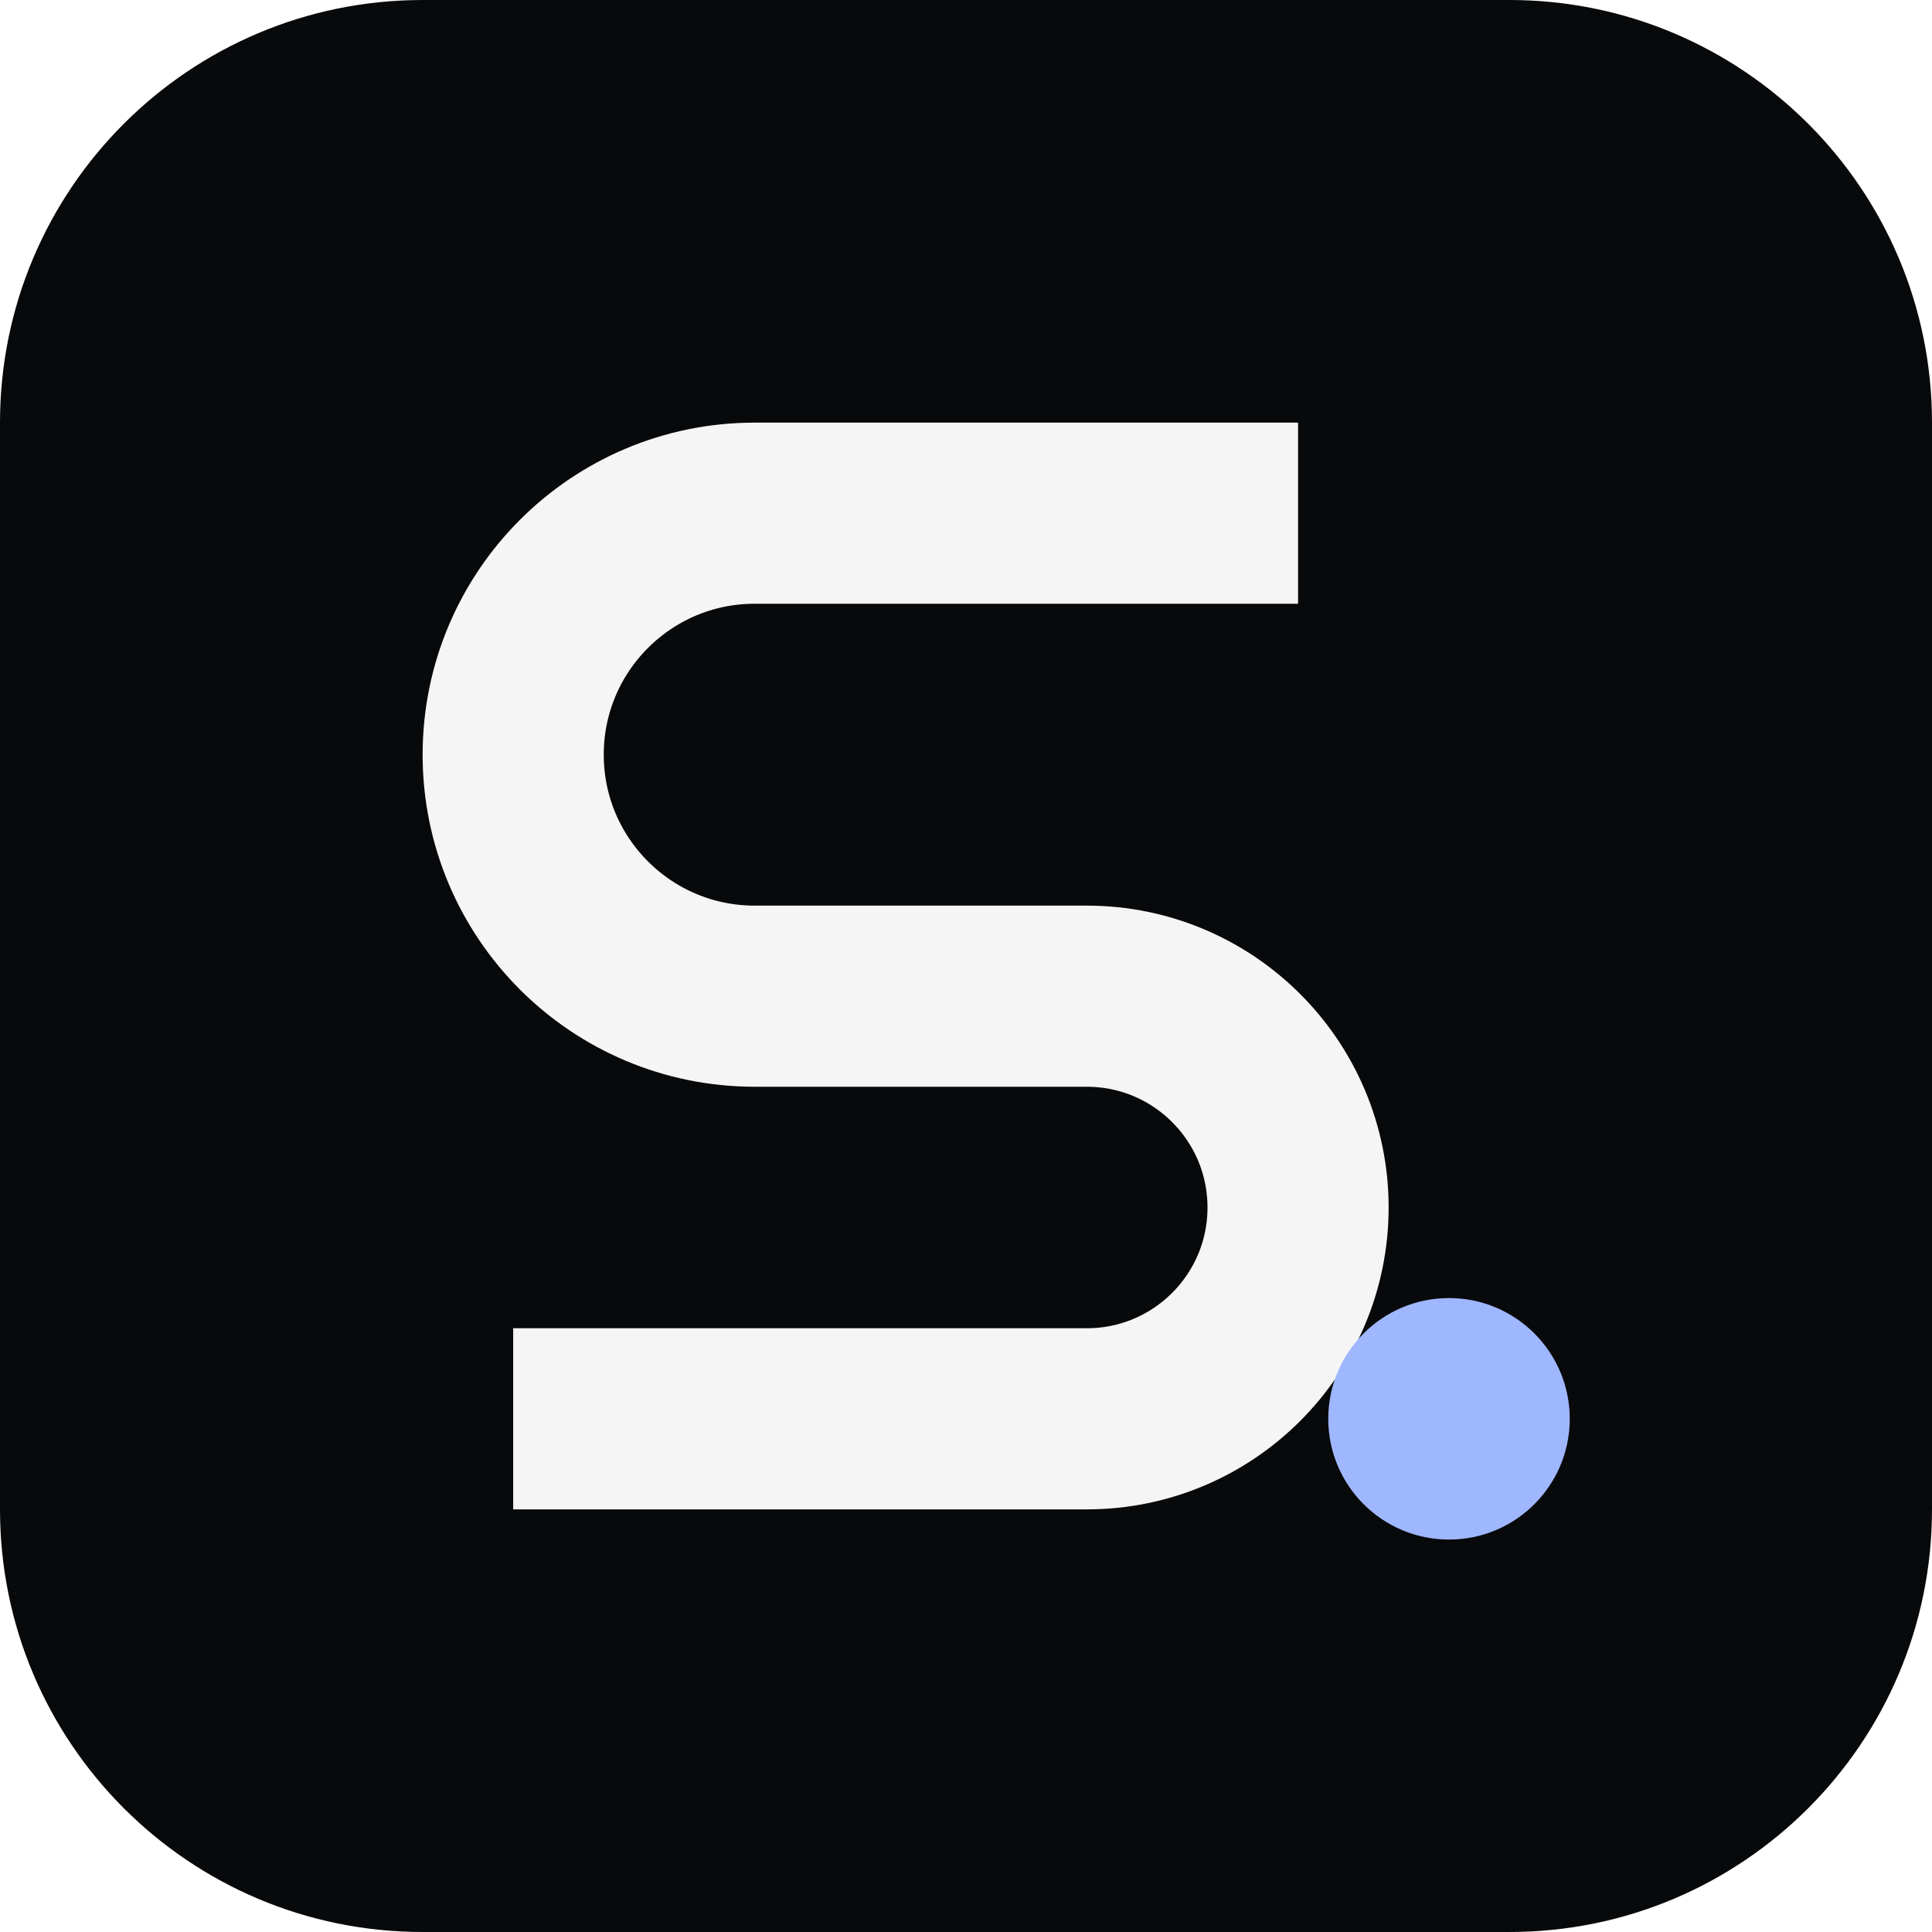
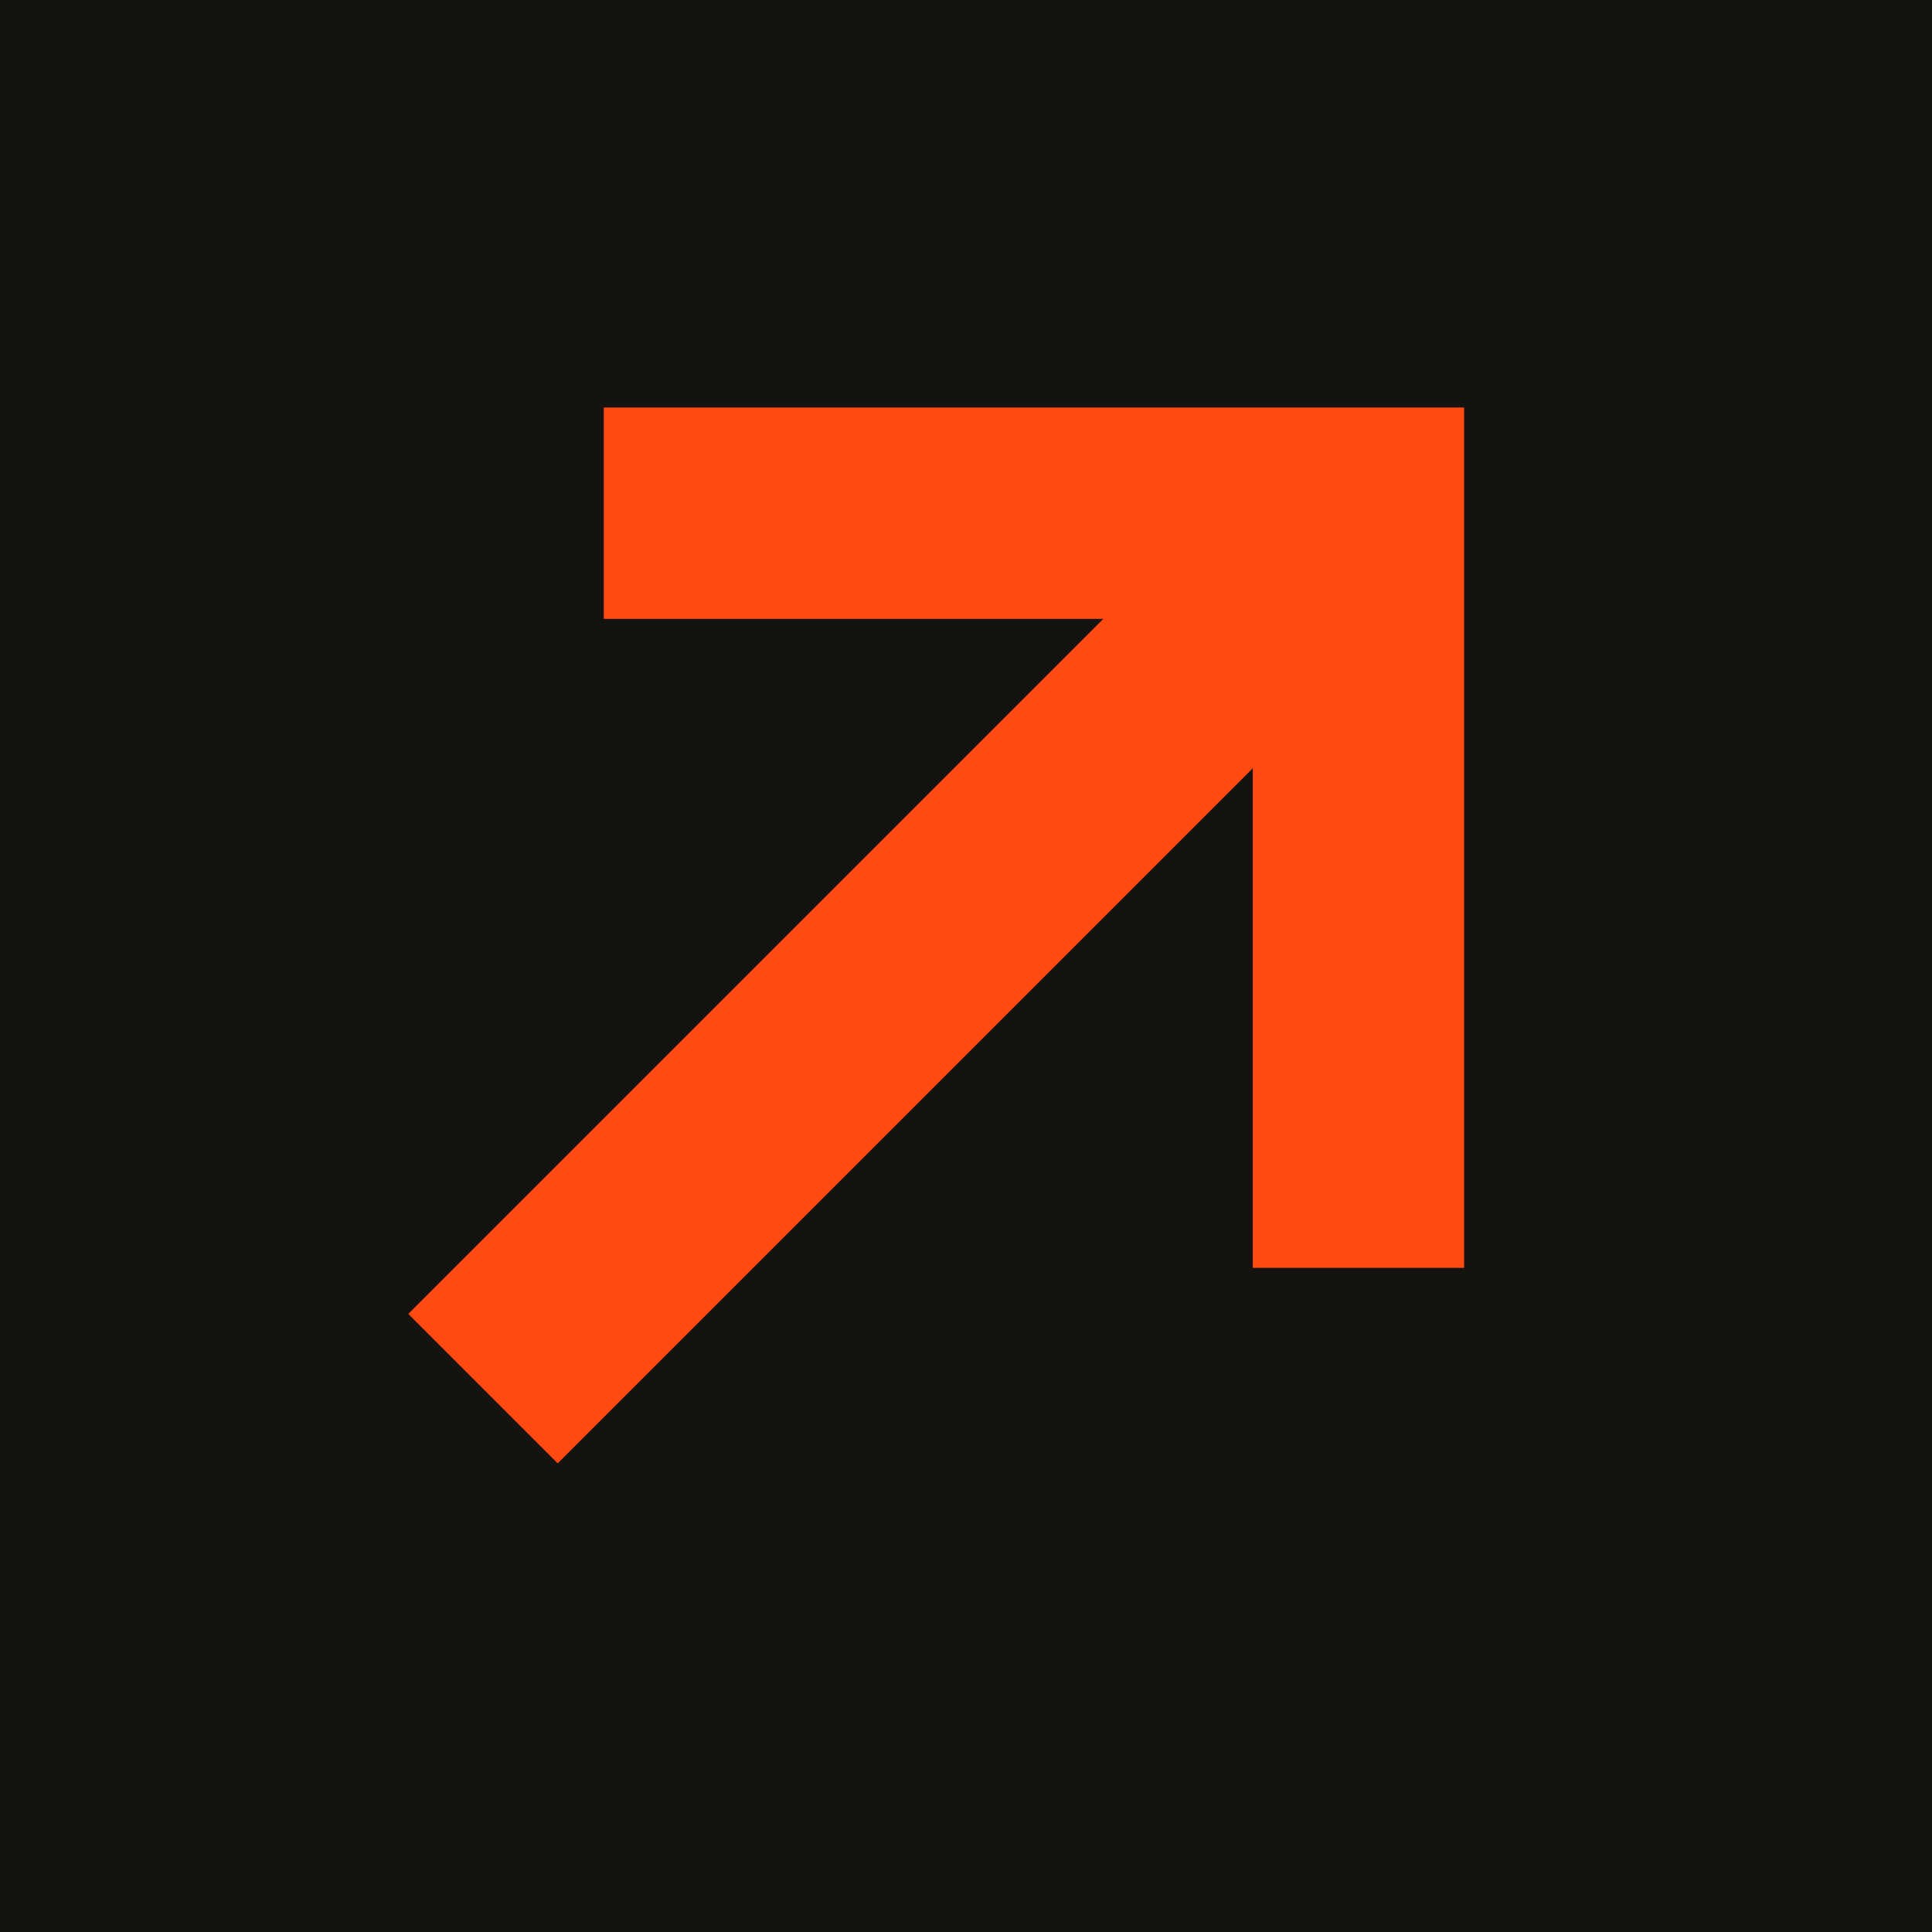
<svg xmlns="http://www.w3.org/2000/svg" viewBox="0 0 64 64">
-   <rect width="64" height="64" rx="14" fill="#08090b" />
-   <path d="M43 17H25a8 8 0 0 0 0 16h11a7 7 0 0 1 0 14H17" fill="none" stroke="#f5f5f5" stroke-width="6" />
-   <circle cx="48" cy="47" r="4" fill="#9fb7ff" />
+   <rect width="64" height="64" fill="#14130f" />
+   <path d="M16 46 45 17M20 17h25v25" fill="none" stroke="#ff4b12" stroke-width="7" />
</svg>
